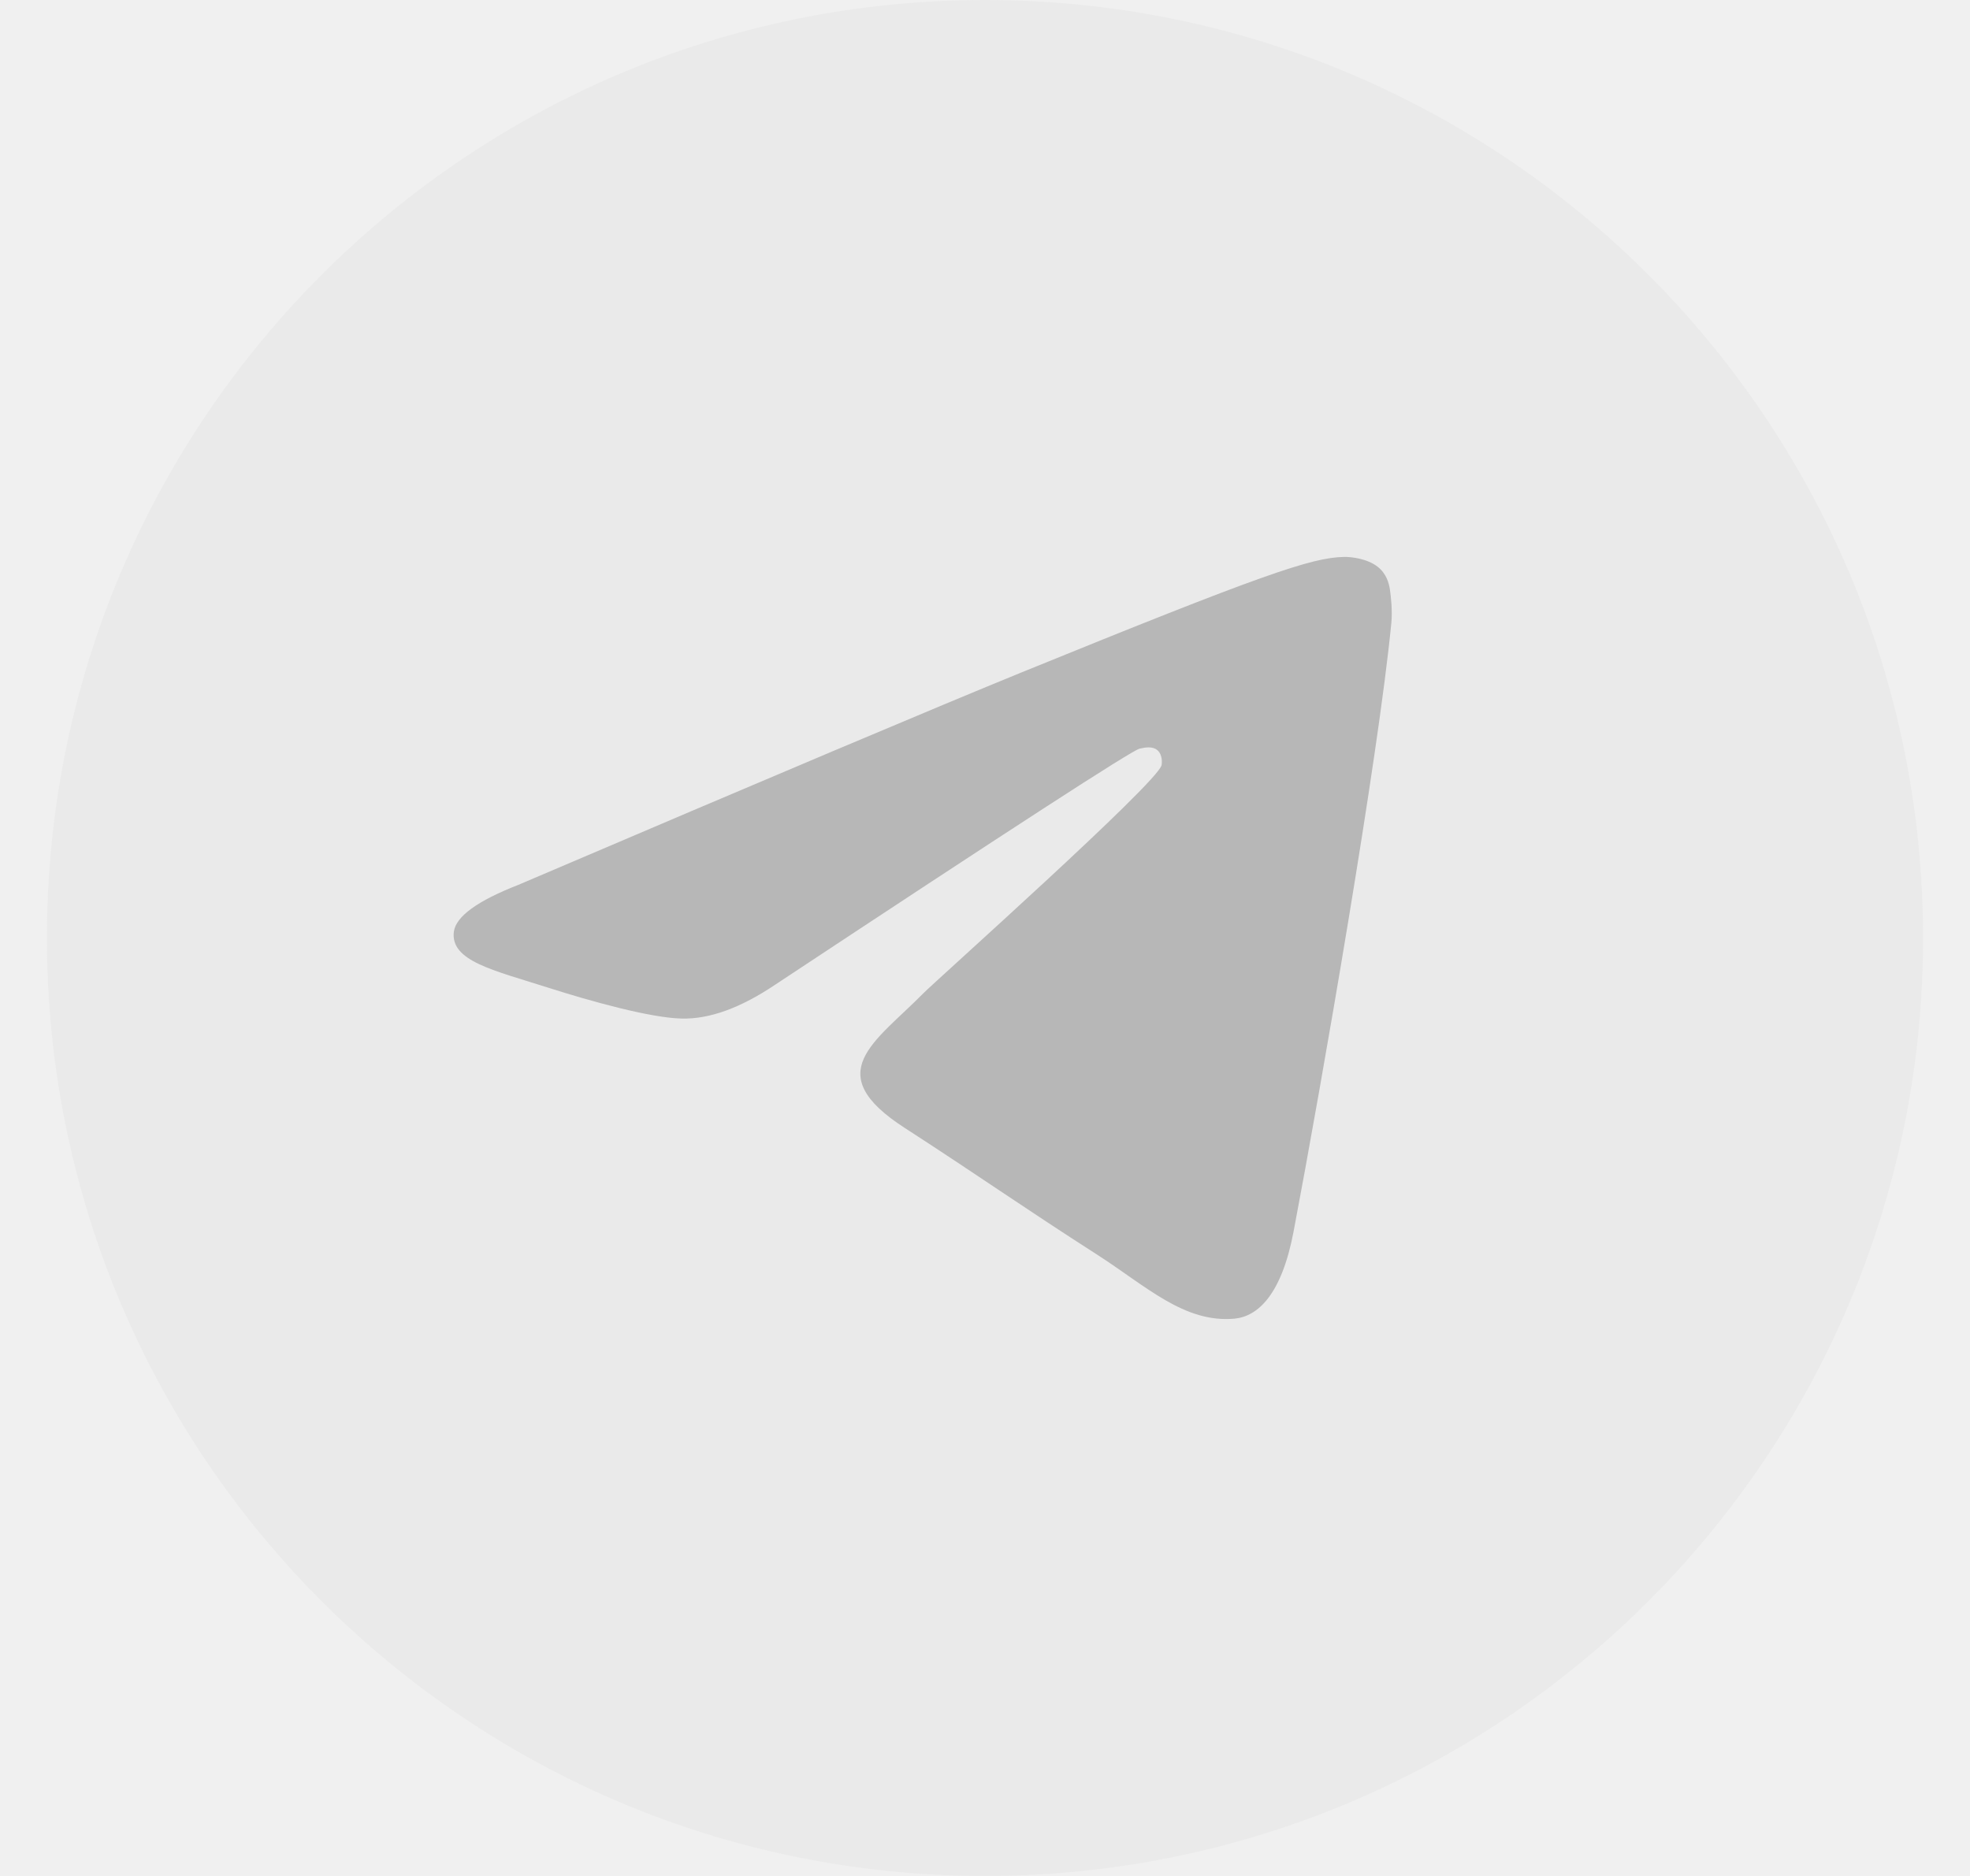
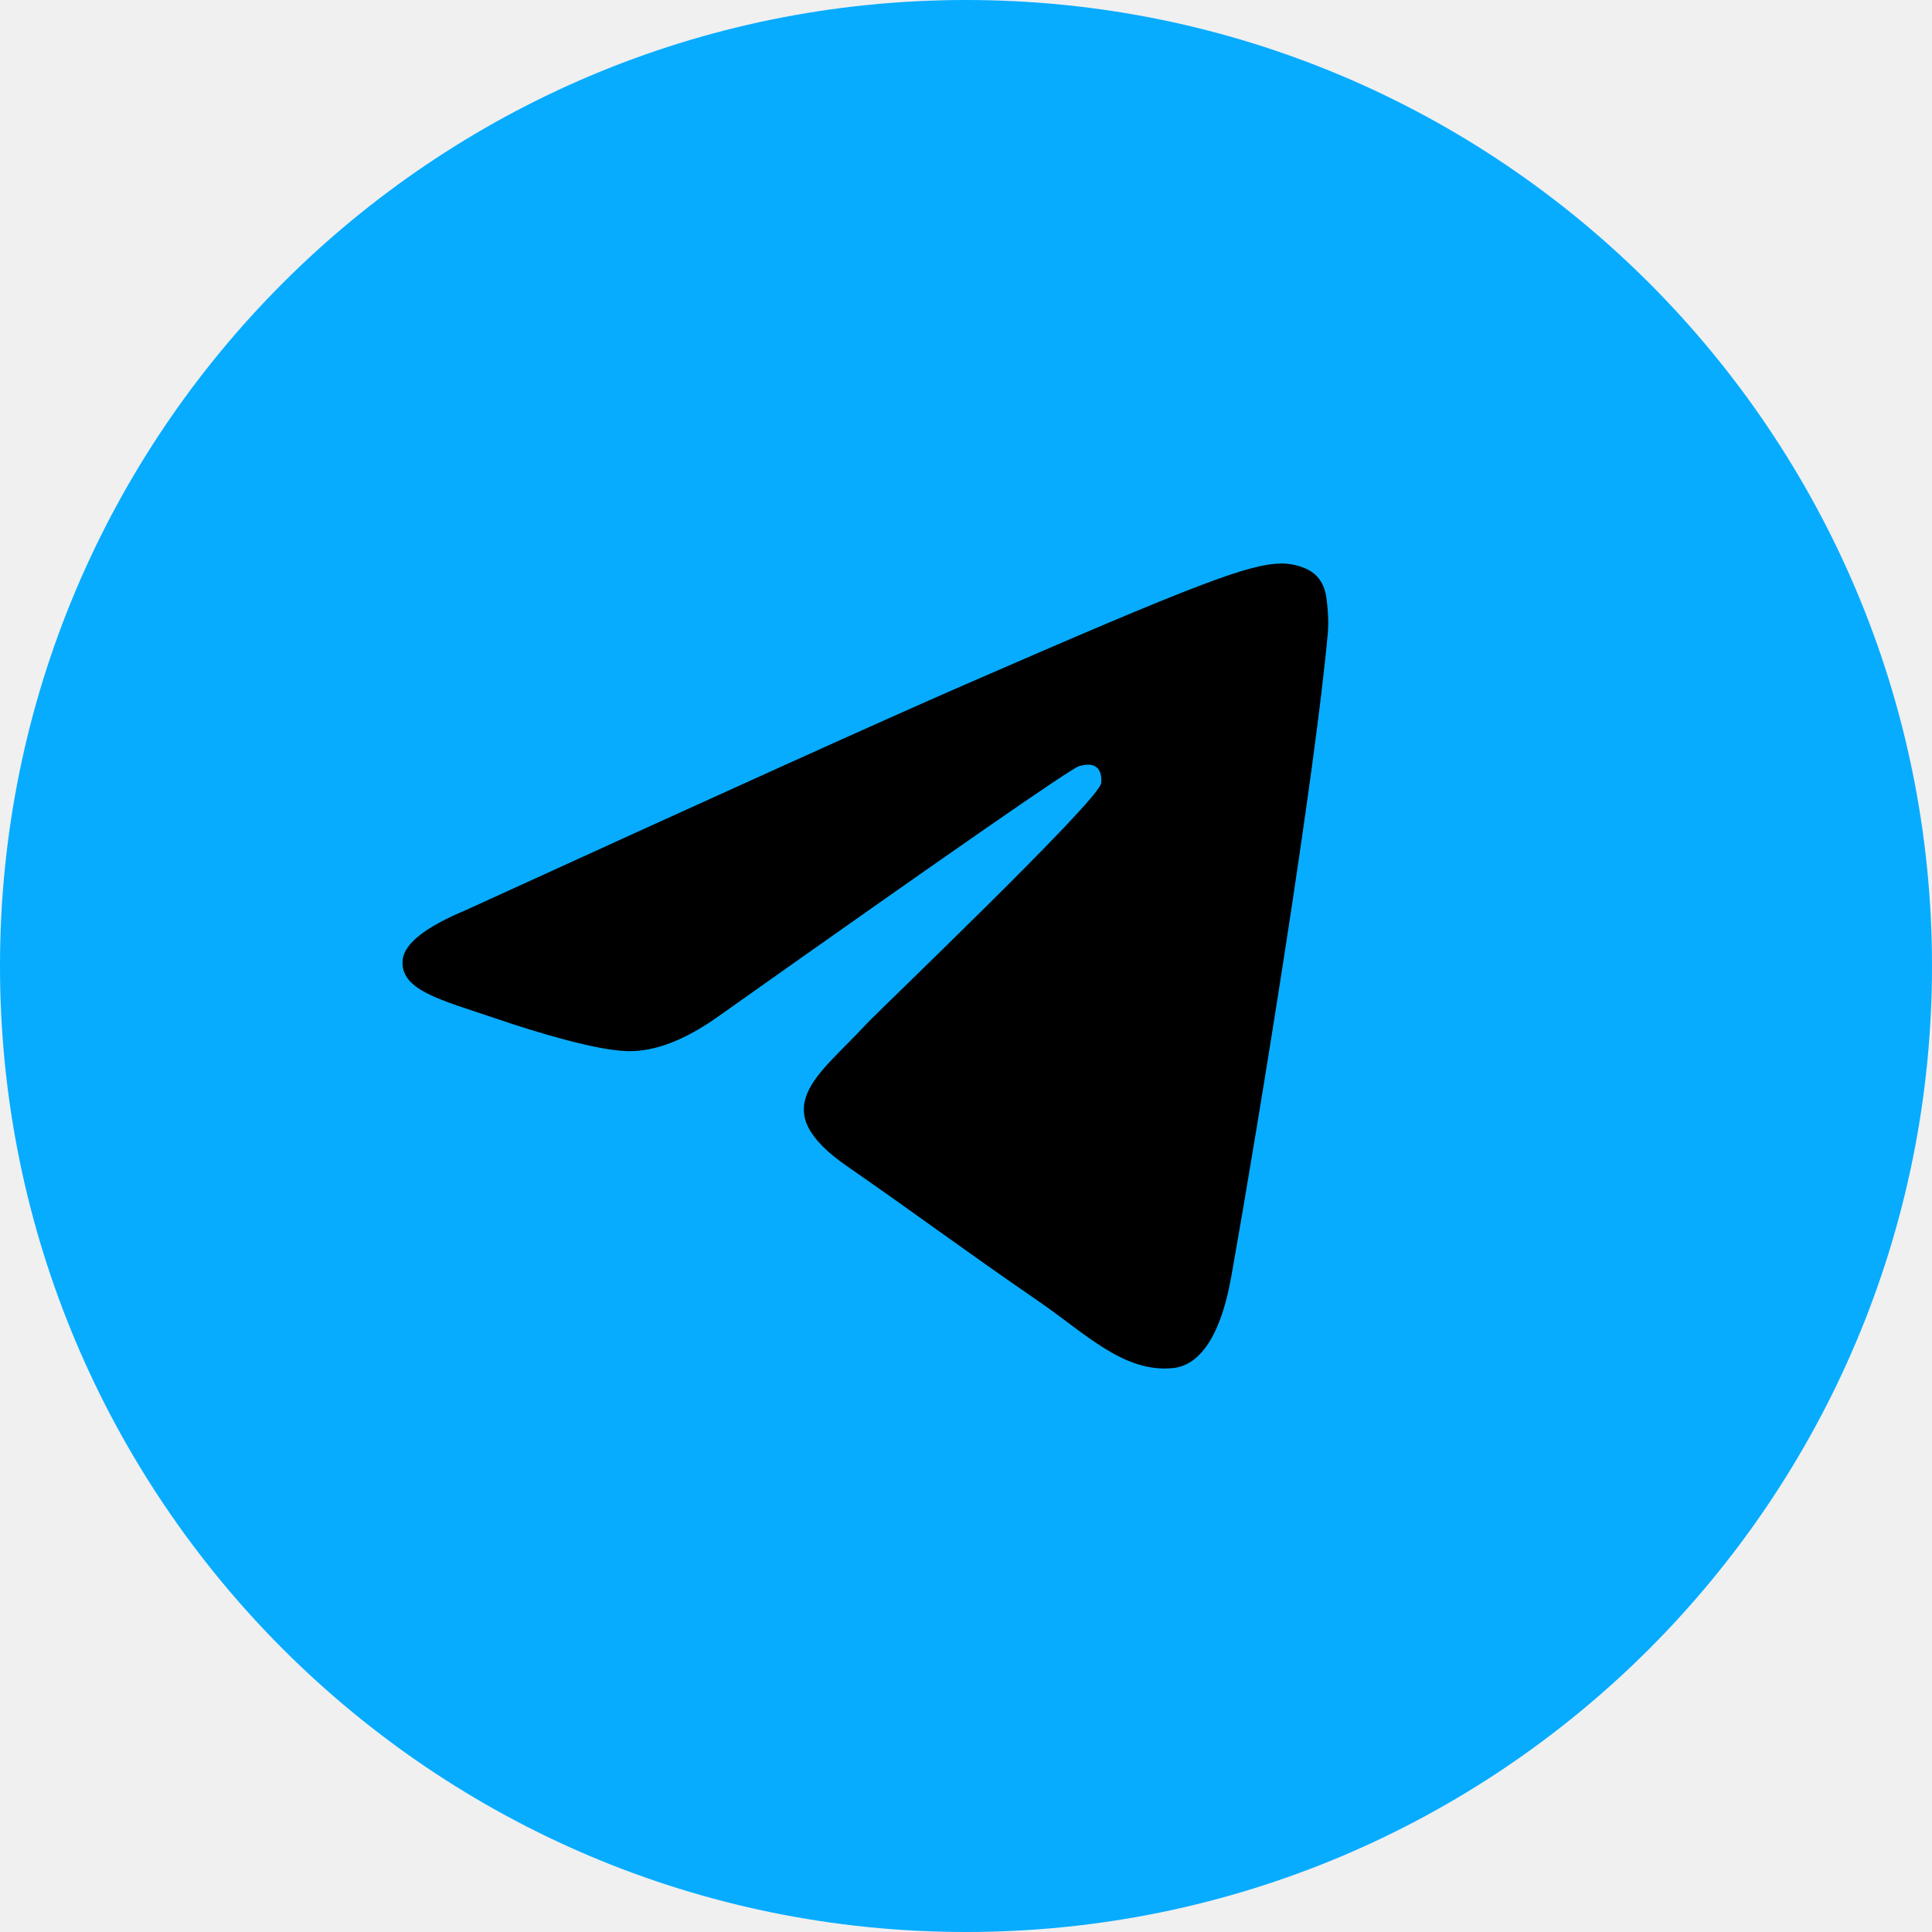
- <svg xmlns="http://www.w3.org/2000/svg" width="42" height="40" viewBox="0 0 42 40" fill="none">
-   <path d="M41 20C41 8.954 32.046 0 21 0C9.954 0 1 8.954 1 20C1 31.046 9.954 40 21 40C32.046 40 41 31.046 41 20Z" fill="#B7B7B7" fill-opacity="0.1" />
-   <path fill-rule="evenodd" clip-rule="evenodd" d="M11.047 18.869C16.417 16.576 19.997 15.064 21.787 14.334C26.904 12.251 27.964 11.886 28.657 11.875C28.808 11.872 29.151 11.911 29.372 12.085C29.559 12.233 29.611 12.431 29.633 12.572C29.655 12.713 29.688 13.034 29.663 13.283C29.386 16.14 28.185 23.065 27.578 26.264C27.32 27.619 26.811 28.07 26.318 28.117C25.25 28.214 24.436 27.424 23.401 26.759C21.78 25.719 20.863 25.069 19.29 24.051C17.471 22.878 18.649 22.231 19.688 21.177C19.96 20.902 24.672 16.699 24.764 16.317C24.775 16.27 24.786 16.093 24.679 15.999C24.572 15.905 24.414 15.937 24.296 15.963C24.134 15.999 21.544 17.678 16.527 20.996C15.791 21.491 15.128 21.733 14.531 21.718C13.872 21.704 12.608 21.354 11.669 21.054C10.516 20.686 9.599 20.491 9.676 19.866C9.721 19.541 10.177 19.209 11.047 18.869Z" fill="#B7B7B7" />
+ <svg xmlns="http://www.w3.org/2000/svg" width="48" height="48" viewBox="0 0 48 48" fill="none">
+   <g clip-path="url(#clip0_696_25389)">
+     <path d="M48 24C48 10.745 37.255 0 24 0C10.745 0 0 10.745 0 24C0 37.255 10.745 48 24 48C37.255 48 48 37.255 48 24Z" fill="#07ACFF" />
+     <path fill-rule="evenodd" clip-rule="evenodd" d="M11.581 22.608C17.757 19.787 21.874 17.924 23.933 17.027C29.817 14.462 31.036 14.014 31.833 14C32.006 13.996 32.4 14.045 32.655 14.258C32.87 14.44 32.93 14.685 32.955 14.858C32.981 15.031 33.019 15.427 32.989 15.733C32.672 19.249 31.291 27.773 30.592 31.71C30.295 33.377 29.711 33.932 29.143 33.99C27.915 34.11 26.979 33.137 25.788 32.319C23.924 31.039 22.87 30.239 21.061 28.986C18.968 27.541 20.324 26.746 21.518 25.448C21.832 25.11 27.25 19.938 27.355 19.467C27.368 19.409 27.381 19.191 27.258 19.076C27.135 18.96 26.953 19 26.817 19.031C26.631 19.076 23.653 21.142 17.884 25.226C17.037 25.835 16.274 26.133 15.588 26.115C14.83 26.097 13.377 25.666 12.297 25.297C10.971 24.844 9.916 24.604 10.005 23.835C10.056 23.435 10.581 23.026 11.581 22.608Z" fill="black" />
+   </g>
+   <defs>
+     <clipPath id="clip0_696_25389">
+       <rect width="48" height="48" fill="white" />
+     </clipPath>
+   </defs>
</svg>
